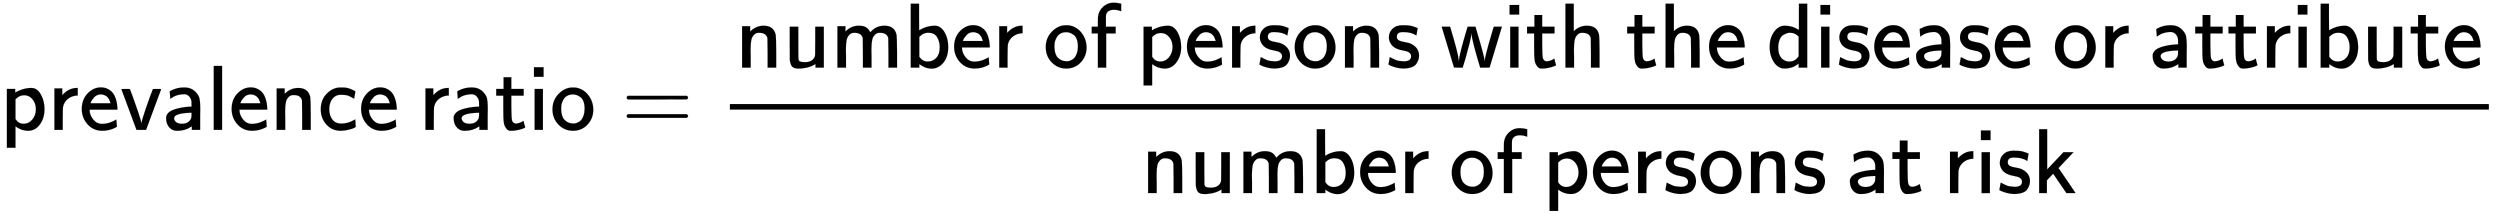
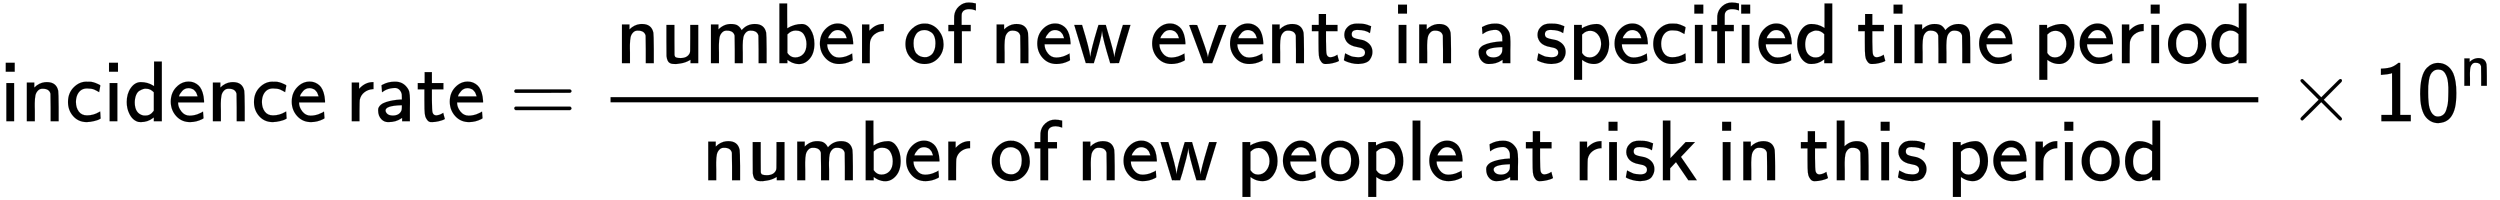
- <svg xmlns="http://www.w3.org/2000/svg" xmlns:xlink="http://www.w3.org/1999/xlink" role="img" aria-hidden="true" style="vertical-align: -2.52ex;font-size: 10pt;font-family: 'Microsoft Sans Serif';color: Black;" viewBox="0 -1692 32574.3 2780.5" focusable="false" width="75.657ex" height="6.458ex">
+ <svg xmlns="http://www.w3.org/2000/svg" xmlns:xlink="http://www.w3.org/1999/xlink" role="img" aria-hidden="true" style="vertical-align: -2.52ex;font-size: 10pt;font-family: 'Microsoft Sans Serif';color: Black;" viewBox="0 -1692 34891.1 2780.5" focusable="false" width="81.038ex" height="6.458ex">
  <defs id="MathJax_SVG_glyphs">
-     <path id="MJSS-70" stroke-width="1" d="M 166 404 Q 194 424 241 439 T 337 455 H 341 Q 410 455 451 370 Q 483 307 483 222 Q 483 128 433 59 T 306 -10 Q 282 -10 260 -5 T 222 7 T 194 21 T 176 33 T 168 38 V -194 H 75 V 444 H 165 V 424 L 166 404 Z M 390 222 Q 390 287 354 331 T 266 376 T 177 340 L 168 332 V 118 Q 200 66 257 66 Q 313 66 351 112 T 390 222 Z" />
-     <path id="MJSS-72" stroke-width="1" d="M 171 389 Q 237 455 320 455 H 327 V 373 H 317 Q 262 369 220 336 T 167 248 Q 165 239 164 119 V 0 H 74 V 450 H 159 V 377 L 171 389 Z" />
-     <path id="MJSS-65" stroke-width="1" d="M 28 226 Q 28 329 91 395 T 235 461 Q 258 461 279 456 T 325 436 T 368 397 T 399 332 T 415 238 V 219 H 113 V 215 Q 113 163 151 114 T 248 65 Q 273 65 298 70 T 341 82 T 373 96 T 396 108 L 403 113 Q 403 106 406 76 T 409 38 Q 409 34 408 33 T 393 24 Q 325 -10 252 -10 Q 155 -10 92 59 T 28 226 Z M 340 289 L 338 297 Q 335 305 333 310 T 327 326 T 317 343 T 304 358 T 286 372 T 263 381 T 233 385 Q 212 385 193 376 T 162 353 T 140 325 T 127 301 T 123 289 H 340 Z" />
-     <path id="MJSS-76" stroke-width="1" d="M 178 0 Q 15 441 14 442 Q 14 444 60 444 Q 107 444 107 442 Q 108 441 136 364 T 196 194 T 232 67 Q 233 98 280 234 T 356 442 Q 356 444 401 444 T 446 442 L 282 0 H 178 Z" />
-     <path id="MJSS-61" stroke-width="1" d="M 236 387 Q 209 387 184 382 T 141 370 T 111 355 T 91 342 T 83 337 L 82 355 Q 80 373 79 393 T 77 417 Q 77 419 81 421 Q 86 423 91 426 Q 155 460 227 460 H 238 Q 319 460 368 400 Q 393 371 400 341 T 408 252 Q 408 240 408 207 T 407 152 V 0 H 317 V 39 L 306 32 Q 244 -10 159 -10 H 152 Q 109 -10 77 22 Q 38 61 38 126 Q 38 142 39 146 Q 55 199 130 223 T 295 252 H 314 V 277 Q 314 305 313 310 Q 308 342 287 364 T 236 387 Z M 303 186 Q 124 180 124 126 Q 124 105 144 86 T 208 66 Q 284 66 309 124 Q 314 137 314 166 V 186 H 303 Z" />
-     <path id="MJSS-6C" stroke-width="1" d="M 74 0 V 694 H 164 V 0 H 74 Z" />
+     <path id="MJSS-69" stroke-width="1" d="M 67 576 V 680 H 171 V 576 H 67 Z M 74 0 V 444 H 164 V 0 H 74 Z" />
    <path id="MJSS-6E" stroke-width="1" d="M 160 392 Q 214 446 283 454 Q 285 454 292 454 T 303 455 H 306 Q 417 455 438 354 Q 442 331 443 164 V 0 H 350 V 157 Q 349 315 348 320 Q 334 378 259 378 H 253 Q 224 378 204 358 Q 180 334 173 301 T 165 209 Q 165 198 165 172 T 166 129 V 0 H 73 V 450 H 160 V 392 Z" />
    <path id="MJSS-63" stroke-width="1" d="M 34 223 Q 34 327 99 393 T 245 460 Q 290 460 301 459 Q 328 455 354 445 T 395 427 T 410 415 L 396 338 L 386 344 Q 377 349 362 357 T 335 370 Q 305 381 258 381 H 252 Q 182 381 146 315 Q 126 275 126 224 Q 126 158 159 113 T 255 68 Q 329 68 394 106 L 408 114 L 410 93 Q 411 72 412 52 L 414 32 Q 407 27 394 20 T 338 2 T 252 -10 Q 156 -10 95 58 T 34 223 Z" />
+     <path id="MJSS-64" stroke-width="1" d="M 33 224 Q 33 321 81 388 T 197 455 Q 277 455 342 414 L 351 408 V 694 H 441 V 0 H 348 V 44 L 338 37 Q 278 -10 198 -10 Q 177 -10 168 -8 Q 99 11 62 90 Q 33 148 33 224 Z M 348 337 Q 307 378 263 378 Q 260 378 256 378 T 251 379 Q 239 379 223 374 T 182 355 T 142 305 T 126 220 Q 126 90 225 67 Q 231 66 250 66 H 255 Q 306 66 342 115 L 348 124 V 337 Z" />
+     <path id="MJSS-65" stroke-width="1" d="M 28 226 Q 28 329 91 395 T 235 461 Q 258 461 279 456 T 325 436 T 368 397 T 399 332 T 415 238 V 219 H 113 V 215 Q 113 163 151 114 T 248 65 Q 273 65 298 70 T 341 82 T 373 96 T 396 108 L 403 113 Q 403 106 406 76 T 409 38 Q 409 34 408 33 T 393 24 Q 325 -10 252 -10 Q 155 -10 92 59 T 28 226 Z M 340 289 L 338 297 Q 335 305 333 310 T 327 326 T 317 343 T 304 358 T 286 372 T 263 381 T 233 385 Q 212 385 193 376 T 162 353 T 140 325 T 127 301 T 123 289 H 340 Z" />
+     <path id="MJSS-72" stroke-width="1" d="M 171 389 Q 237 455 320 455 H 327 V 373 H 317 Q 262 369 220 336 T 167 248 Q 165 239 164 119 V 0 H 74 V 450 H 159 V 377 L 171 389 Z" />
+     <path id="MJSS-61" stroke-width="1" d="M 236 387 Q 209 387 184 382 T 141 370 T 111 355 T 91 342 T 83 337 L 82 355 Q 80 373 79 393 T 77 417 Q 77 419 81 421 Q 86 423 91 426 Q 155 460 227 460 H 238 Q 319 460 368 400 Q 393 371 400 341 T 408 252 Q 408 240 408 207 T 407 152 V 0 H 317 V 39 L 306 32 Q 244 -10 159 -10 H 152 Q 109 -10 77 22 Q 38 61 38 126 Q 38 142 39 146 Q 55 199 130 223 T 295 252 H 314 V 277 Q 314 305 313 310 Q 308 342 287 364 T 236 387 Z M 303 186 Q 124 180 124 126 Q 124 105 144 86 T 208 66 Q 284 66 309 124 Q 314 137 314 166 V 186 H 303 Z" />
    <path id="MJSS-74" stroke-width="1" d="M 333 27 Q 333 24 314 16 T 257 -1 T 184 -10 H 172 Q 146 -10 128 14 T 105 58 T 99 91 Q 95 113 95 251 V 371 H 18 V 444 H 98 V 571 H 182 V 444 H 316 V 371 H 182 V 253 Q 183 128 189 104 Q 199 68 234 68 Q 277 72 314 98 Q 315 93 323 61 T 333 27 Z" />
-     <path id="MJSS-69" stroke-width="1" d="M 67 576 V 680 H 171 V 576 H 67 Z M 74 0 V 444 H 164 V 0 H 74 Z" />
-     <path id="MJSS-6F" stroke-width="1" d="M 28 222 Q 28 323 95 391 T 244 460 Q 275 460 281 459 Q 364 445 417 377 T 471 219 Q 471 124 408 57 T 250 -10 Q 158 -10 93 57 T 28 222 Z M 377 230 Q 377 277 364 310 T 328 358 T 287 379 T 248 385 Q 233 385 219 382 T 186 369 T 155 342 T 132 297 T 122 230 Q 122 146 159 108 T 250 69 H 253 Q 263 69 274 70 T 305 81 T 339 106 T 365 154 T 377 230 Z" />
    <path id="MJSS-3D" stroke-width="1" d="M 56 350 Q 56 363 70 370 H 707 Q 722 362 722 350 Q 722 339 708 331 L 390 330 H 72 Q 56 335 56 350 Z M 56 150 Q 56 165 72 170 H 708 Q 722 160 722 150 Q 722 138 707 130 H 70 Q 56 137 56 150 Z" />
    <path id="MJSS-75" stroke-width="1" d="M 353 39 Q 352 38 344 34 T 331 27 T 315 19 T 295 11 T 270 3 T 241 -3 T 207 -8 T 168 -10 H 162 Q 148 -10 137 -8 T 111 2 T 87 30 T 74 81 Q 73 89 73 268 V 444 H 166 V 268 L 167 92 Q 171 79 174 74 T 192 64 T 238 59 Q 317 59 344 116 Q 349 128 349 148 T 350 291 V 444 H 443 V 0 H 353 V 39 Z" />
    <path id="MJSS-6D" stroke-width="1" d="M 160 392 Q 223 455 304 455 Q 359 455 386 436 T 430 383 L 437 391 Q 495 455 584 455 Q 694 455 715 354 Q 719 331 720 164 V 0 H 627 V 157 Q 626 315 625 320 Q 611 378 536 378 H 530 Q 501 378 481 358 Q 457 334 450 301 T 442 209 Q 442 198 442 172 T 443 129 V 0 H 350 V 157 Q 349 315 348 320 Q 334 378 259 378 H 253 Q 224 378 204 358 Q 180 334 173 301 T 165 209 Q 165 198 165 172 T 166 129 V 0 H 73 V 450 H 160 V 392 Z" />
    <path id="MJSS-62" stroke-width="1" d="M 303 -11 Q 280 -11 259 -6 T 222 6 T 194 21 T 176 33 T 168 38 V 0 H 75 V 694 H 165 V 550 L 166 405 Q 247 455 336 455 Q 397 455 439 389 T 482 226 Q 482 115 428 52 T 303 -11 Z M 390 221 Q 390 283 361 331 T 265 379 Q 214 379 177 342 L 168 334 V 118 Q 203 66 258 66 Q 316 66 353 106 T 390 221 Z" />
+     <path id="MJSS-6F" stroke-width="1" d="M 28 222 Q 28 323 95 391 T 244 460 Q 275 460 281 459 Q 364 445 417 377 T 471 219 Q 471 124 408 57 T 250 -10 Q 158 -10 93 57 T 28 222 Z M 377 230 Q 377 277 364 310 T 328 358 T 287 379 T 248 385 Q 233 385 219 382 T 186 369 T 155 342 T 132 297 T 122 230 Q 122 146 159 108 T 250 69 H 253 Q 263 69 274 70 T 305 81 T 339 106 T 365 154 T 377 230 Z" />
    <path id="MJSS-66" stroke-width="1" d="M 262 705 H 267 Q 300 705 347 694 V 612 L 336 616 Q 303 628 274 628 H 266 Q 224 628 199 605 Q 187 590 184 579 T 181 541 V 507 V 444 H 287 V 371 H 184 V 0 H 94 V 371 H 27 V 444 H 94 V 492 Q 94 544 95 550 Q 102 617 151 661 T 262 705 Z" />
+     <path id="MJSS-77" stroke-width="1" d="M 14 444 H 105 L 108 434 Q 192 160 200 74 V 65 L 201 75 Q 206 144 282 399 L 296 444 H 381 L 399 381 Q 480 112 480 69 L 481 70 Q 481 113 562 386 L 580 444 H 668 L 534 1 L 483 0 H 432 L 429 10 Q 343 294 338 367 L 337 377 Q 336 375 336 370 Q 336 340 313 250 T 269 88 T 245 11 L 242 0 H 195 L 148 1 L 14 444 Z" />
+     <path id="MJSS-76" stroke-width="1" d="M 178 0 Q 15 441 14 442 Q 14 444 60 444 Q 107 444 107 442 Q 108 441 136 364 T 196 194 T 232 67 Q 233 98 280 234 T 356 442 Q 356 444 401 444 T 446 442 L 282 0 H 178 Z" />
    <path id="MJSS-73" stroke-width="1" d="M 33 326 Q 33 376 60 408 T 117 450 T 175 460 H 190 Q 245 460 272 454 T 345 429 Q 345 428 338 388 L 331 349 Q 278 386 188 386 H 183 Q 119 386 119 336 Q 119 307 142 295 T 210 276 T 278 256 Q 360 213 360 130 Q 360 108 354 88 T 332 43 T 281 5 T 195 -10 Q 152 -10 111 1 T 49 22 T 28 35 Q 29 36 32 56 T 39 95 T 43 115 T 51 110 T 72 99 T 102 85 T 143 73 T 193 68 Q 274 68 274 123 Q 274 152 248 167 Q 234 178 187 186 T 115 207 Q 66 229 46 273 Q 33 298 33 326 Z" />
-     <path id="MJSS-77" stroke-width="1" d="M 14 444 H 105 L 108 434 Q 192 160 200 74 V 65 L 201 75 Q 206 144 282 399 L 296 444 H 381 L 399 381 Q 480 112 480 69 L 481 70 Q 481 113 562 386 L 580 444 H 668 L 534 1 L 483 0 H 432 L 429 10 Q 343 294 338 367 L 337 377 Q 336 375 336 370 Q 336 340 313 250 T 269 88 T 245 11 L 242 0 H 195 L 148 1 L 14 444 Z" />
+     <path id="MJSS-70" stroke-width="1" d="M 166 404 Q 194 424 241 439 T 337 455 H 341 Q 410 455 451 370 Q 483 307 483 222 Q 483 128 433 59 T 306 -10 Q 282 -10 260 -5 T 222 7 T 194 21 T 176 33 T 168 38 V -194 H 75 V 444 H 165 V 424 L 166 404 Z M 390 222 Q 390 287 354 331 T 266 376 T 177 340 L 168 332 V 118 Q 200 66 257 66 Q 313 66 351 112 T 390 222 Z" />
+     <path id="MJSS-6C" stroke-width="1" d="M 74 0 V 694 H 164 V 0 H 74 Z" />
+     <path id="MJSS-6B" stroke-width="1" d="M 76 0 V 694 H 163 V 257 L 340 444 H 449 L 286 272 L 292 263 Q 296 259 378 138 T 463 12 L 471 0 H 372 L 309 92 Q 294 114 277 139 T 250 179 T 237 198 L 228 211 L 160 139 V 0 H 76 Z" />
    <path id="MJSS-68" stroke-width="1" d="M 163 395 Q 223 455 307 455 Q 417 455 438 354 Q 442 331 443 164 V 0 H 350 V 157 Q 349 315 348 320 Q 334 378 259 378 H 253 Q 224 378 204 358 Q 180 334 173 301 T 165 209 Q 165 198 165 172 T 166 129 V 0 H 73 V 694 H 163 V 395 Z" />
-     <path id="MJSS-64" stroke-width="1" d="M 33 224 Q 33 321 81 388 T 197 455 Q 277 455 342 414 L 351 408 V 694 H 441 V 0 H 348 V 44 L 338 37 Q 278 -10 198 -10 Q 177 -10 168 -8 Q 99 11 62 90 Q 33 148 33 224 Z M 348 337 Q 307 378 263 378 Q 260 378 256 378 T 251 379 Q 239 379 223 374 T 182 355 T 142 305 T 126 220 Q 126 90 225 67 Q 231 66 250 66 H 255 Q 306 66 342 115 L 348 124 V 337 Z" />
-     <path id="MJSS-6B" stroke-width="1" d="M 76 0 V 694 H 163 V 257 L 340 444 H 449 L 286 272 L 292 263 Q 296 259 378 138 T 463 12 L 471 0 H 372 L 309 92 Q 294 114 277 139 T 250 179 T 237 198 L 228 211 L 160 139 V 0 H 76 Z" />
+     <path id="MJMAIN-D7" stroke-width="1" d="M 630 29 Q 630 9 609 9 Q 604 9 587 25 T 493 118 L 389 222 L 284 117 Q 178 13 175 11 Q 171 9 168 9 Q 160 9 154 15 T 147 29 Q 147 36 161 51 T 255 146 L 359 250 L 255 354 Q 174 435 161 449 T 147 471 Q 147 480 153 485 T 168 490 Q 173 490 175 489 Q 178 487 284 383 L 389 278 L 493 382 Q 570 459 587 475 T 609 491 Q 630 491 630 471 Q 630 464 620 453 T 522 355 L 418 250 L 522 145 Q 606 61 618 48 T 630 29 Z" />
+     <path id="MJSS-31" stroke-width="1" d="M 94 612 Q 172 616 211 632 T 284 678 H 307 V 73 H 430 V 0 H 88 V 73 H 213 V 317 Q 213 560 212 560 Q 210 558 197 554 T 155 546 T 96 540 L 83 539 V 612 H 94 Z" />
+     <path id="MJSS-30" stroke-width="1" d="M 117 621 Q 174 678 247 678 Q 305 678 351 647 Q 396 617 424 557 Q 460 472 460 328 Q 460 271 455 224 Q 448 154 427 104 T 376 27 T 314 -10 T 249 -22 Q 201 -22 160 1 T 91 67 Q 39 154 39 316 Q 39 541 117 621 Z M 250 55 Q 274 55 293 66 T 324 93 T 344 136 T 357 185 T 364 240 T 366 291 T 367 340 Q 367 373 367 393 T 363 449 T 352 507 T 332 553 T 299 589 T 250 601 Q 217 601 194 584 T 159 542 T 141 479 T 133 411 T 132 340 V 331 Q 132 299 133 277 T 137 219 T 147 157 T 167 107 T 201 68 T 250 55 Z" />
  </defs>
  <g fill="currentColor" stroke="currentColor" stroke-width="0" transform="matrix(1 0 0 -1 0 0)">
-     <use transform="scale(1.2)" xlink:href="#MJSS-70" />
-     <use transform="scale(1.2)" x="517" y="0" xlink:href="#MJSS-72" />
-     <use transform="scale(1.2)" x="860" y="0" xlink:href="#MJSS-65" />
-     <use transform="scale(1.2)" x="1304" y="0" xlink:href="#MJSS-76" />
-     <use transform="scale(1.2)" x="1766" y="0" xlink:href="#MJSS-61" />
-     <use transform="scale(1.2)" x="2247" y="0" xlink:href="#MJSS-6C" />
-     <use transform="scale(1.2)" x="2487" y="0" xlink:href="#MJSS-65" />
-     <use transform="scale(1.2)" x="2931" y="0" xlink:href="#MJSS-6E" />
-     <use transform="scale(1.2)" x="3449" y="0" xlink:href="#MJSS-63" />
-     <use transform="scale(1.2)" x="3893" y="0" xlink:href="#MJSS-65" />
-     <use transform="scale(1.2)" x="4546" y="0" xlink:href="#MJSS-72" />
-     <use transform="scale(1.2)" x="4888" y="0" xlink:href="#MJSS-61" />
-     <use transform="scale(1.2)" x="5370" y="0" xlink:href="#MJSS-74" />
-     <use transform="scale(1.2)" x="5731" y="0" xlink:href="#MJSS-69" />
-     <use transform="scale(1.2)" x="5971" y="0" xlink:href="#MJSS-6F" />
-     <use transform="scale(1.2)" x="6749" y="0" xlink:href="#MJSS-3D" />
-     <g transform="translate(9033)">
+     <use transform="scale(1.2)" xlink:href="#MJSS-69" />
+     <use transform="scale(1.2)" x="239" y="0" xlink:href="#MJSS-6E" />
+     <use transform="scale(1.2)" x="757" y="0" xlink:href="#MJSS-63" />
+     <use transform="scale(1.2)" x="1201" y="0" xlink:href="#MJSS-69" />
+     <use transform="scale(1.2)" x="1441" y="0" xlink:href="#MJSS-64" />
+     <use transform="scale(1.2)" x="1958" y="0" xlink:href="#MJSS-65" />
+     <use transform="scale(1.2)" x="2403" y="0" xlink:href="#MJSS-6E" />
+     <use transform="scale(1.2)" x="2920" y="0" xlink:href="#MJSS-63" />
+     <use transform="scale(1.2)" x="3365" y="0" xlink:href="#MJSS-65" />
+     <use transform="scale(1.2)" x="4017" y="0" xlink:href="#MJSS-72" />
+     <use transform="scale(1.2)" x="4360" y="0" xlink:href="#MJSS-61" />
+     <use transform="scale(1.2)" x="4841" y="0" xlink:href="#MJSS-74" />
+     <use transform="scale(1.2)" x="5203" y="0" xlink:href="#MJSS-65" />
+     <use transform="scale(1.2)" x="5925" y="0" xlink:href="#MJSS-3D" />
+     <g transform="translate(8044)">
      <g transform="translate(477)">
-         <rect stroke="none" x="0" y="264" width="22919" height="72" />
+         <rect stroke="none" x="0" y="264" width="22997" height="72" />
        <g transform="translate(72 811)">
          <use transform="scale(1.2)" xlink:href="#MJSS-6E" />
          <use transform="scale(1.2)" x="517" y="0" xlink:href="#MJSS-75" />
          <use transform="scale(1.2)" x="1035" y="0" xlink:href="#MJSS-6D" />
          <use transform="scale(1.2)" x="1829" y="0" xlink:href="#MJSS-62" />
          <use transform="scale(1.2)" x="2347" y="0" xlink:href="#MJSS-65" />
          <use transform="scale(1.2)" x="2791" y="0" xlink:href="#MJSS-72" />
          <use transform="scale(1.2)" x="3342" y="0" xlink:href="#MJSS-6F" />
          <use transform="scale(1.2)" x="3842" y="0" xlink:href="#MJSS-66" />
-           <use transform="scale(1.2)" x="4357" y="0" xlink:href="#MJSS-70" />
+           <use transform="scale(1.2)" x="4357" y="0" xlink:href="#MJSS-6E" />
          <use transform="scale(1.2)" x="4875" y="0" xlink:href="#MJSS-65" />
-           <use transform="scale(1.2)" x="5319" y="0" xlink:href="#MJSS-72" />
-           <use transform="scale(1.2)" x="5662" y="0" xlink:href="#MJSS-73" />
-           <use transform="scale(1.2)" x="6045" y="0" xlink:href="#MJSS-6F" />
-           <use transform="scale(1.2)" x="6546" y="0" xlink:href="#MJSS-6E" />
-           <use transform="scale(1.2)" x="7063" y="0" xlink:href="#MJSS-73" />
-           <use transform="scale(1.2)" x="7655" y="0" xlink:href="#MJSS-77" />
-           <use transform="scale(1.2)" x="8339" y="0" xlink:href="#MJSS-69" />
-           <use transform="scale(1.2)" x="8578" y="0" xlink:href="#MJSS-74" />
-           <use transform="scale(1.2)" x="8940" y="0" xlink:href="#MJSS-68" />
-           <use transform="scale(1.2)" x="9665" y="0" xlink:href="#MJSS-74" />
-           <use transform="scale(1.2)" x="10027" y="0" xlink:href="#MJSS-68" />
-           <use transform="scale(1.2)" x="10544" y="0" xlink:href="#MJSS-65" />
-           <use transform="scale(1.2)" x="11197" y="0" xlink:href="#MJSS-64" />
-           <use transform="scale(1.2)" x="11715" y="0" xlink:href="#MJSS-69" />
-           <use transform="scale(1.2)" x="11954" y="0" xlink:href="#MJSS-73" />
-           <use transform="scale(1.2)" x="12338" y="0" xlink:href="#MJSS-65" />
-           <use transform="scale(1.2)" x="12782" y="0" xlink:href="#MJSS-61" />
-           <use transform="scale(1.2)" x="13264" y="0" xlink:href="#MJSS-73" />
-           <use transform="scale(1.2)" x="13647" y="0" xlink:href="#MJSS-65" />
-           <use transform="scale(1.2)" x="14300" y="0" xlink:href="#MJSS-6F" />
-           <use transform="scale(1.2)" x="14801" y="0" xlink:href="#MJSS-72" />
-           <use transform="scale(1.2)" x="15351" y="0" xlink:href="#MJSS-61" />
-           <use transform="scale(1.2)" x="15833" y="0" xlink:href="#MJSS-74" />
-           <use transform="scale(1.2)" x="16194" y="0" xlink:href="#MJSS-74" />
-           <use transform="scale(1.2)" x="16556" y="0" xlink:href="#MJSS-72" />
-           <use transform="scale(1.2)" x="16898" y="0" xlink:href="#MJSS-69" />
-           <use transform="scale(1.2)" x="17138" y="0" xlink:href="#MJSS-62" />
-           <use transform="scale(1.2)" x="17655" y="0" xlink:href="#MJSS-75" />
-           <use transform="scale(1.2)" x="18173" y="0" xlink:href="#MJSS-74" />
-           <use transform="scale(1.2)" x="18534" y="0" xlink:href="#MJSS-65" />
+           <use transform="scale(1.2)" x="5319" y="0" xlink:href="#MJSS-77" />
+           <use transform="scale(1.2)" x="6211" y="0" xlink:href="#MJSS-65" />
+           <use transform="scale(1.2)" x="6656" y="0" xlink:href="#MJSS-76" />
+           <use transform="scale(1.2)" x="7117" y="0" xlink:href="#MJSS-65" />
+           <use transform="scale(1.2)" x="7562" y="0" xlink:href="#MJSS-6E" />
+           <use transform="scale(1.2)" x="8079" y="0" xlink:href="#MJSS-74" />
+           <use transform="scale(1.2)" x="8441" y="0" xlink:href="#MJSS-73" />
+           <use transform="scale(1.2)" x="9032" y="0" xlink:href="#MJSS-69" />
+           <use transform="scale(1.2)" x="9272" y="0" xlink:href="#MJSS-6E" />
+           <use transform="scale(1.2)" x="9998" y="0" xlink:href="#MJSS-61" />
+           <use transform="scale(1.2)" x="10688" y="0" xlink:href="#MJSS-73" />
+           <use transform="scale(1.2)" x="11071" y="0" xlink:href="#MJSS-70" />
+           <use transform="scale(1.2)" x="11589" y="0" xlink:href="#MJSS-65" />
+           <use transform="scale(1.2)" x="12033" y="0" xlink:href="#MJSS-63" />
+           <use transform="scale(1.2)" x="12478" y="0" xlink:href="#MJSS-69" />
+           <use transform="scale(1.2)" x="12717" y="0" xlink:href="#MJSS-66" />
+           <use transform="scale(1.2)" x="13023" y="0" xlink:href="#MJSS-69" />
+           <use transform="scale(1.2)" x="13263" y="0" xlink:href="#MJSS-65" />
+           <use transform="scale(1.2)" x="13708" y="0" xlink:href="#MJSS-64" />
+           <use transform="scale(1.2)" x="14433" y="0" xlink:href="#MJSS-74" />
+           <use transform="scale(1.2)" x="14795" y="0" xlink:href="#MJSS-69" />
+           <use transform="scale(1.2)" x="15034" y="0" xlink:href="#MJSS-6D" />
+           <use transform="scale(1.2)" x="15829" y="0" xlink:href="#MJSS-65" />
+           <use transform="scale(1.2)" x="16482" y="0" xlink:href="#MJSS-70" />
+           <use transform="scale(1.2)" x="16999" y="0" xlink:href="#MJSS-65" />
+           <use transform="scale(1.2)" x="17444" y="0" xlink:href="#MJSS-72" />
+           <use transform="scale(1.2)" x="17786" y="0" xlink:href="#MJSS-69" />
+           <use transform="scale(1.2)" x="18026" y="0" xlink:href="#MJSS-6F" />
+           <use transform="scale(1.2)" x="18526" y="0" xlink:href="#MJSS-64" />
        </g>
-         <g transform="translate(5362 -824)">
+         <g transform="translate(1276 -824)">
          <use transform="scale(1.2)" xlink:href="#MJSS-6E" />
          <use transform="scale(1.2)" x="517" y="0" xlink:href="#MJSS-75" />
          <use transform="scale(1.2)" x="1035" y="0" xlink:href="#MJSS-6D" />
          <use transform="scale(1.2)" x="1829" y="0" xlink:href="#MJSS-62" />
          <use transform="scale(1.2)" x="2347" y="0" xlink:href="#MJSS-65" />
          <use transform="scale(1.2)" x="2791" y="0" xlink:href="#MJSS-72" />
          <use transform="scale(1.2)" x="3342" y="0" xlink:href="#MJSS-6F" />
          <use transform="scale(1.2)" x="3842" y="0" xlink:href="#MJSS-66" />
-           <use transform="scale(1.2)" x="4357" y="0" xlink:href="#MJSS-70" />
+           <use transform="scale(1.2)" x="4357" y="0" xlink:href="#MJSS-6E" />
          <use transform="scale(1.2)" x="4875" y="0" xlink:href="#MJSS-65" />
-           <use transform="scale(1.2)" x="5319" y="0" xlink:href="#MJSS-72" />
-           <use transform="scale(1.2)" x="5662" y="0" xlink:href="#MJSS-73" />
-           <use transform="scale(1.2)" x="6045" y="0" xlink:href="#MJSS-6F" />
-           <use transform="scale(1.2)" x="6546" y="0" xlink:href="#MJSS-6E" />
-           <use transform="scale(1.2)" x="7063" y="0" xlink:href="#MJSS-73" />
-           <use transform="scale(1.2)" x="7655" y="0" xlink:href="#MJSS-61" />
-           <use transform="scale(1.2)" x="8137" y="0" xlink:href="#MJSS-74" />
-           <use transform="scale(1.2)" x="8706" y="0" xlink:href="#MJSS-72" />
-           <use transform="scale(1.2)" x="9049" y="0" xlink:href="#MJSS-69" />
-           <use transform="scale(1.2)" x="9288" y="0" xlink:href="#MJSS-73" />
-           <use transform="scale(1.2)" x="9672" y="0" xlink:href="#MJSS-6B" />
+           <use transform="scale(1.2)" x="5319" y="0" xlink:href="#MJSS-77" />
+           <use transform="scale(1.2)" x="6211" y="0" xlink:href="#MJSS-70" />
+           <use transform="scale(1.2)" x="6729" y="0" xlink:href="#MJSS-65" />
+           <use transform="scale(1.2)" x="7173" y="0" xlink:href="#MJSS-6F" />
+           <use transform="scale(1.2)" x="7674" y="0" xlink:href="#MJSS-70" />
+           <use transform="scale(1.2)" x="8191" y="0" xlink:href="#MJSS-6C" />
+           <use transform="scale(1.2)" x="8431" y="0" xlink:href="#MJSS-65" />
+           <use transform="scale(1.2)" x="9083" y="0" xlink:href="#MJSS-61" />
+           <use transform="scale(1.2)" x="9565" y="0" xlink:href="#MJSS-74" />
+           <use transform="scale(1.2)" x="10135" y="0" xlink:href="#MJSS-72" />
+           <use transform="scale(1.2)" x="10477" y="0" xlink:href="#MJSS-69" />
+           <use transform="scale(1.2)" x="10717" y="0" xlink:href="#MJSS-73" />
+           <use transform="scale(1.2)" x="11100" y="0" xlink:href="#MJSS-6B" />
+           <use transform="scale(1.2)" x="11798" y="0" xlink:href="#MJSS-69" />
+           <use transform="scale(1.2)" x="12038" y="0" xlink:href="#MJSS-6E" />
+           <use transform="scale(1.2)" x="12763" y="0" xlink:href="#MJSS-74" />
+           <use transform="scale(1.2)" x="13125" y="0" xlink:href="#MJSS-68" />
+           <use transform="scale(1.2)" x="13642" y="0" xlink:href="#MJSS-69" />
+           <use transform="scale(1.2)" x="13882" y="0" xlink:href="#MJSS-73" />
+           <use transform="scale(1.2)" x="14474" y="0" xlink:href="#MJSS-70" />
+           <use transform="scale(1.2)" x="14991" y="0" xlink:href="#MJSS-65" />
+           <use transform="scale(1.2)" x="15436" y="0" xlink:href="#MJSS-72" />
+           <use transform="scale(1.2)" x="15778" y="0" xlink:href="#MJSS-69" />
+           <use transform="scale(1.2)" x="16018" y="0" xlink:href="#MJSS-6F" />
+           <use transform="scale(1.2)" x="16518" y="0" xlink:href="#MJSS-64" />
        </g>
      </g>
    </g>
+     <use transform="scale(1.2)" x="26608" y="0" xlink:href="#MJMAIN-D7" />
+     <g transform="translate(33130)">
+       <use transform="scale(1.2)" xlink:href="#MJSS-31" />
+       <use transform="scale(1.2)" x="500" y="0" xlink:href="#MJSS-30" />
+       <use transform="scale(0.849)" x="1415" y="583" xlink:href="#MJSS-6E" />
+     </g>
  </g>
</svg>
